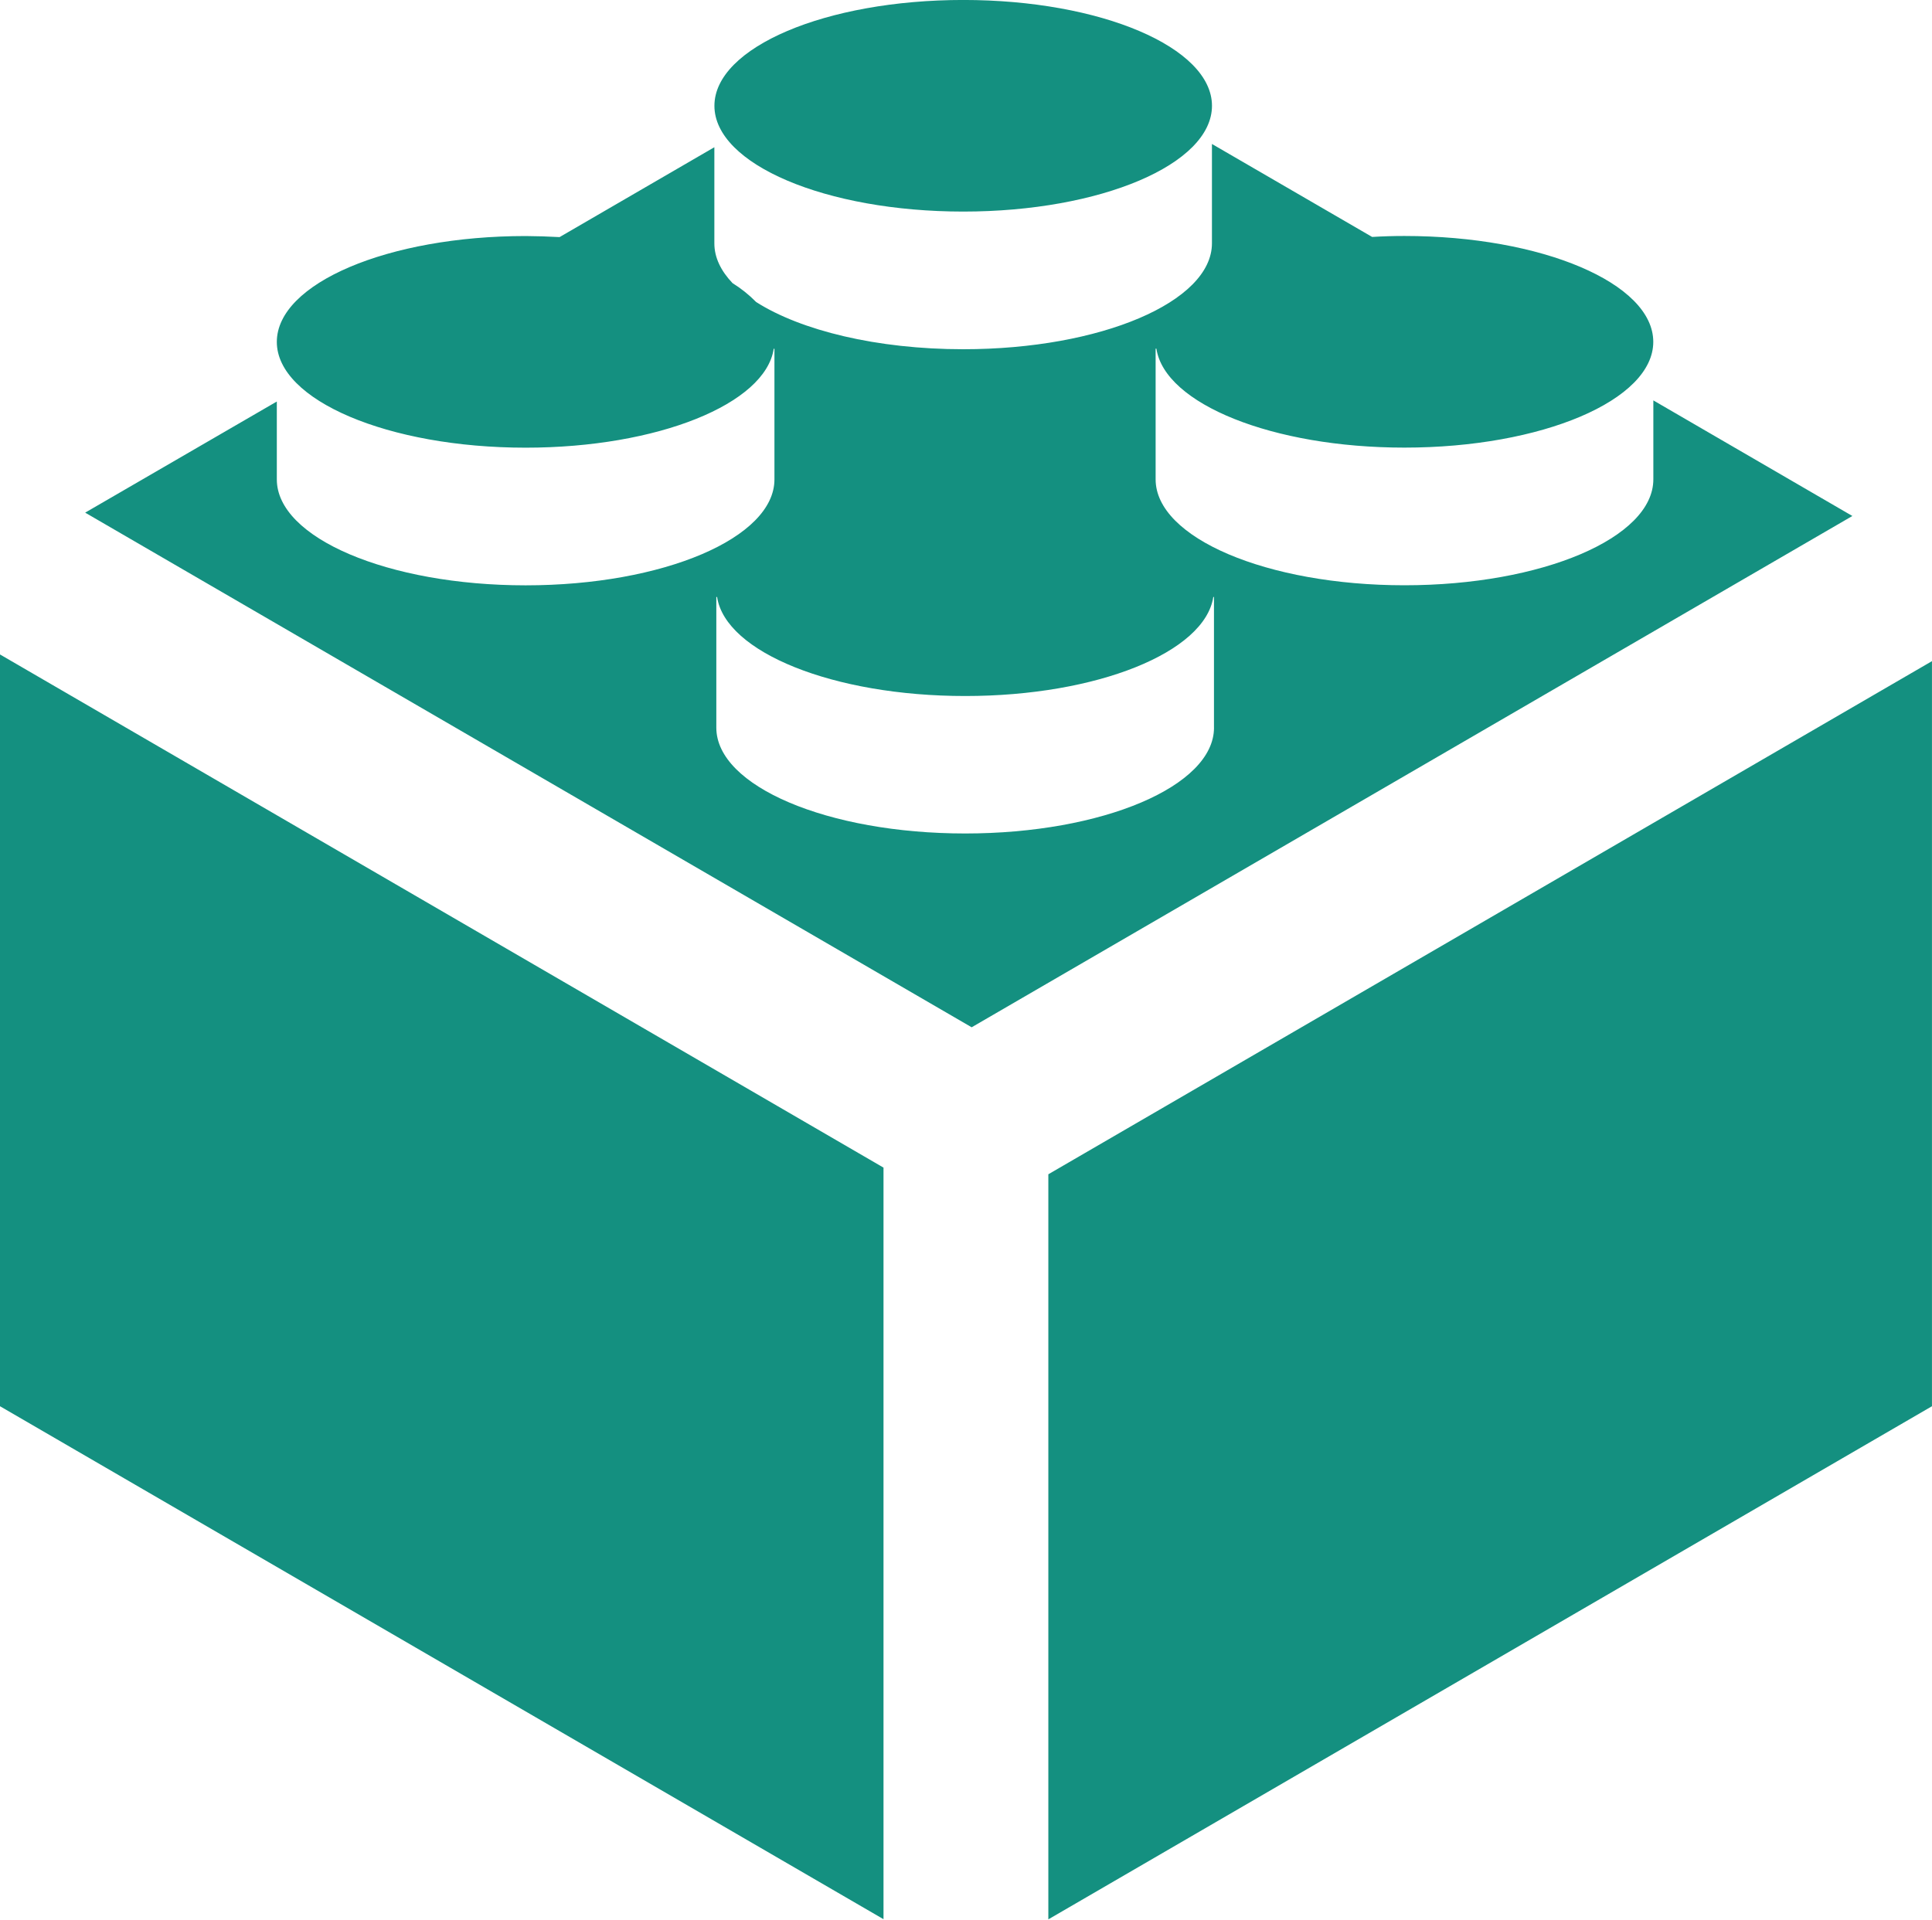
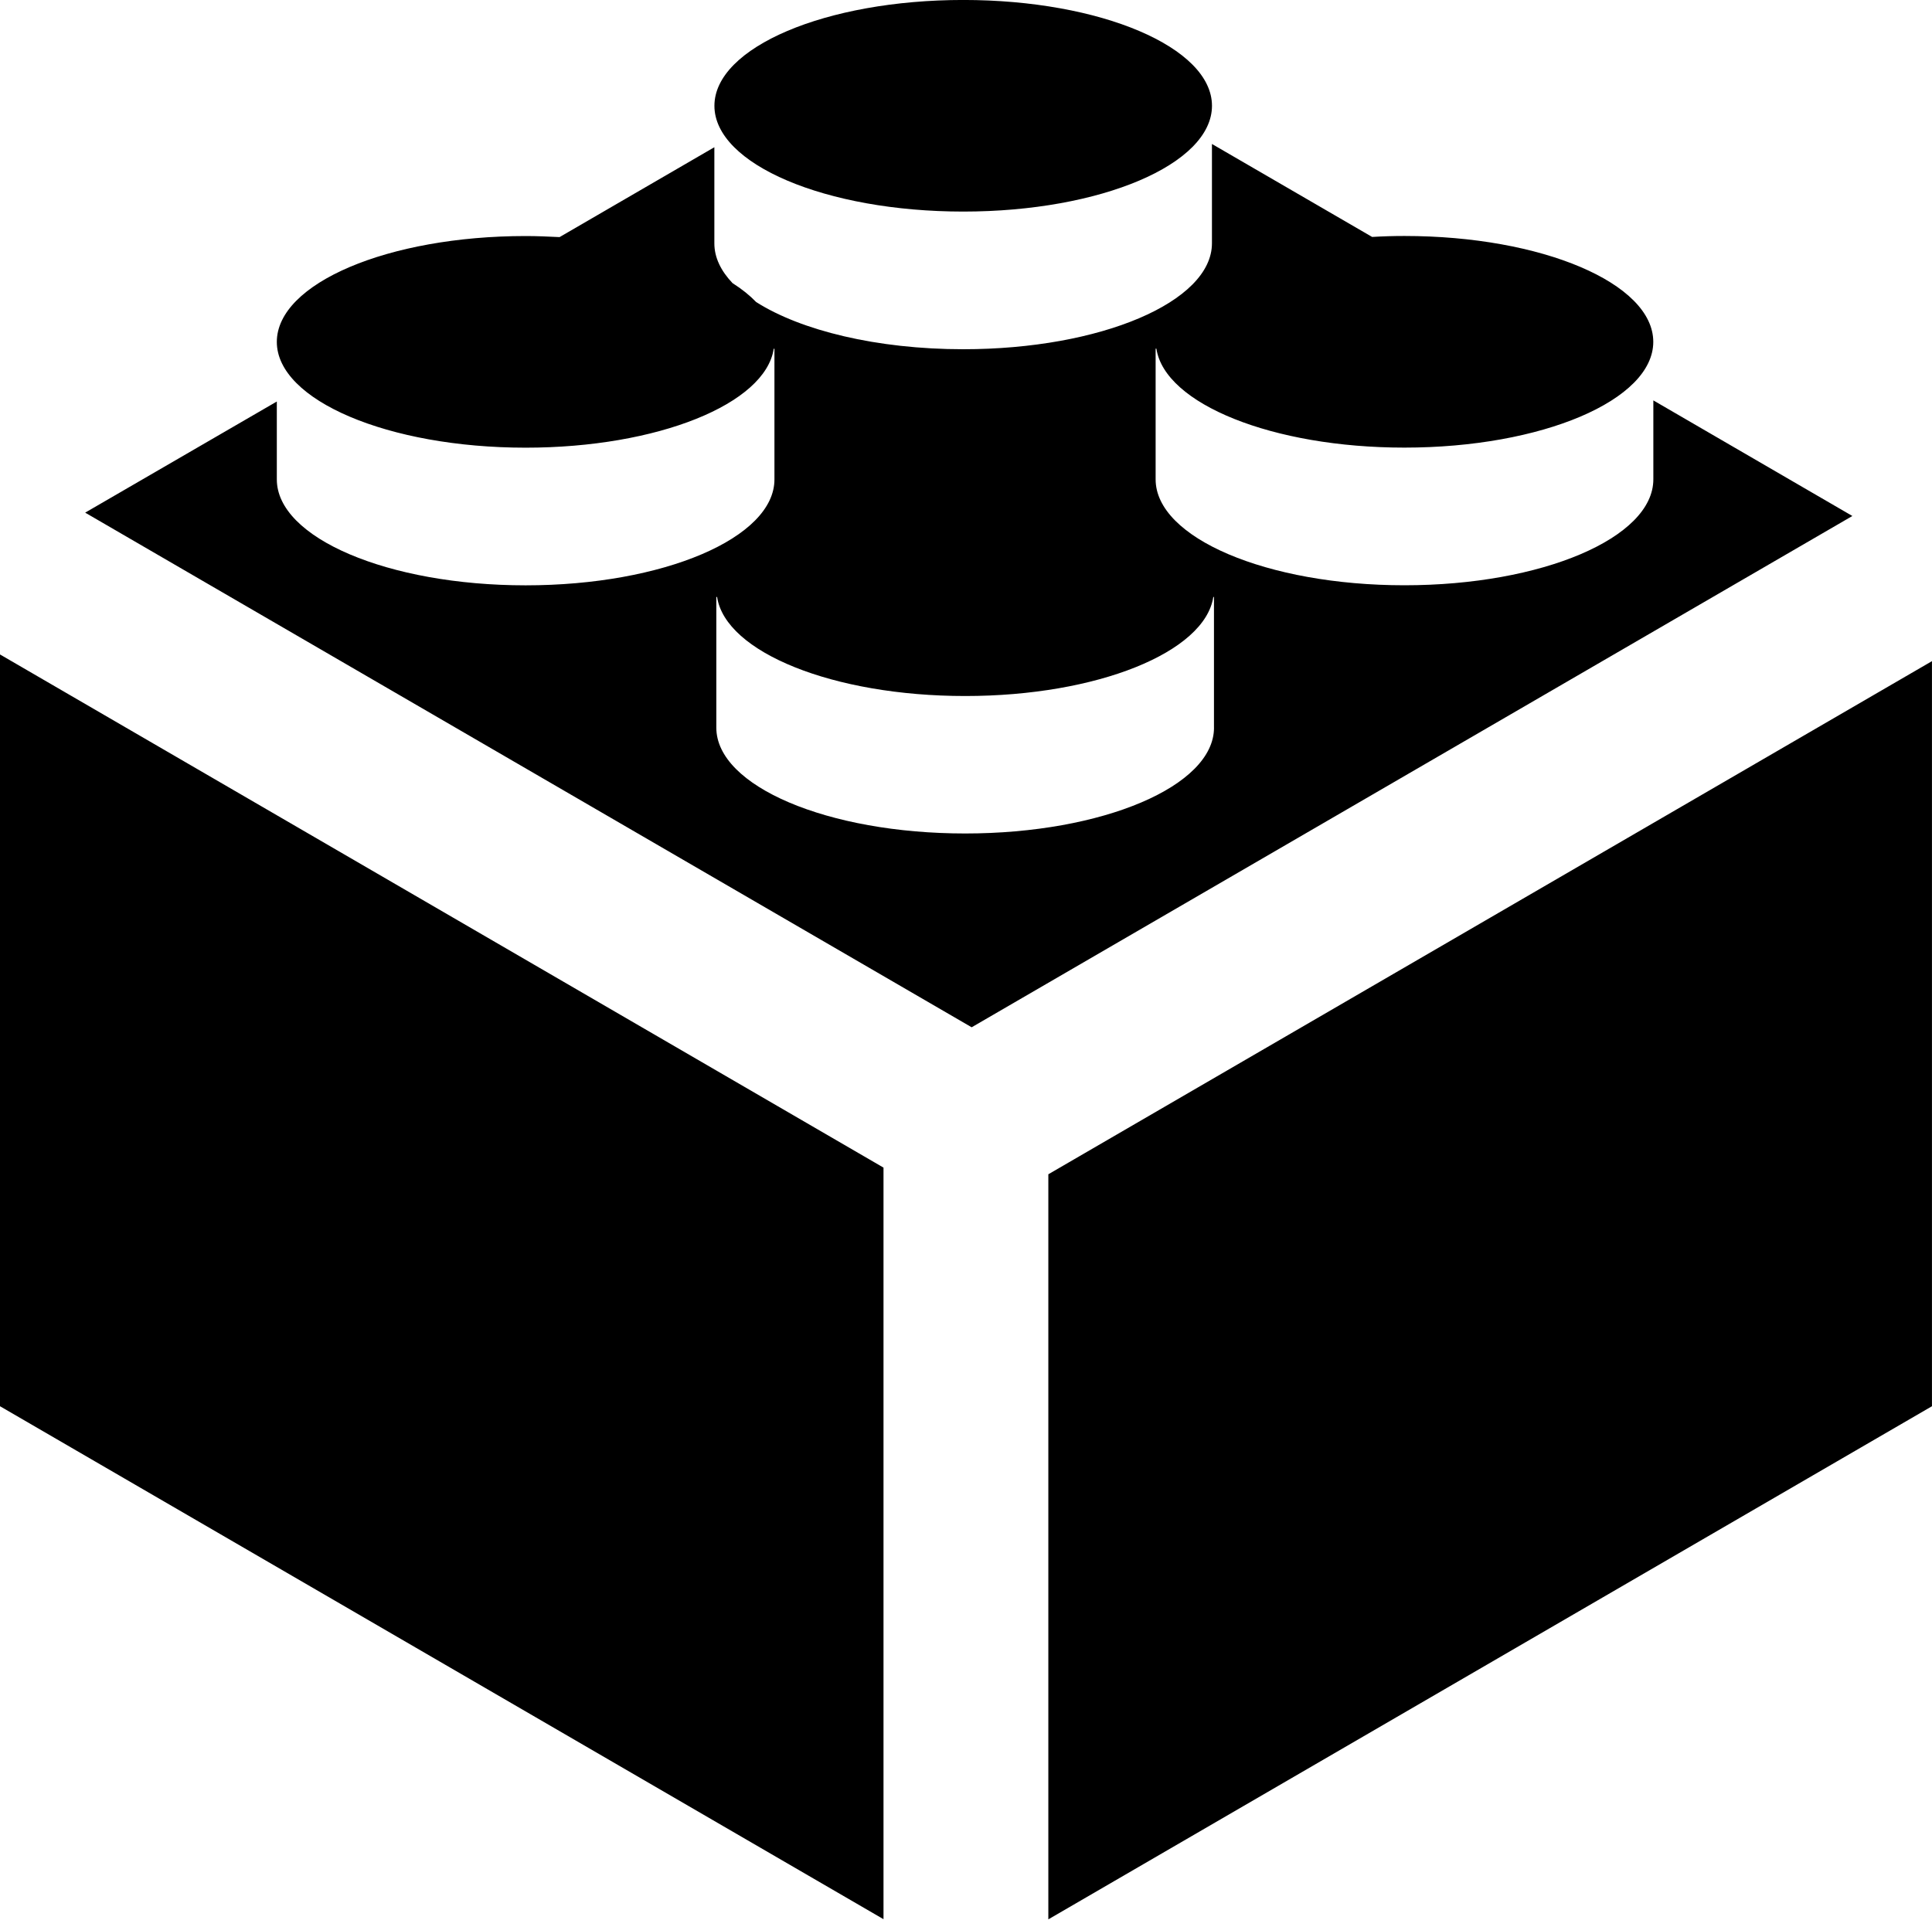
- <svg xmlns="http://www.w3.org/2000/svg" width="60" height="59.62" viewBox="226.001 226.19 60 59.62">
-   <path fill="#149080" d="M226.001 269.871l27.438 15.934v-23.346l-27.438-15.94v23.352zm51.346-31.244v2.453c0 1.817-3.458 3.29-7.73 3.29-4.266 0-7.727-1.473-7.727-3.29v-4.059h.024c.26 1.714 3.604 3.073 7.702 3.073 4.272 0 7.729-1.474 7.729-3.285 0-1.819-3.457-3.289-7.729-3.289-.339 0-.675.01-1.002.03l-4.975-2.888v3.086c0 1.817-3.454 3.29-7.723 3.29-2.683 0-5.045-.583-6.433-1.467a3.928 3.928 0 0 0-.732-.586c-.363-.381-.565-.797-.565-1.236v-2.986l-4.807 2.792a21.384 21.384 0 0 0-1.054-.033c-4.267 0-7.727 1.469-7.727 3.289 0 1.811 3.46 3.285 7.727 3.285 4.099 0 7.446-1.358 7.705-3.073h.022v4.059c0 1.817-3.455 3.29-7.727 3.29-4.267 0-7.727-1.473-7.727-3.29v-2.42l-5.952 3.452 27.531 15.986 27.351-15.882-6.181-3.591zm-13.644 10.166c0 1.817-3.46 3.287-7.727 3.287-4.269 0-7.729-1.47-7.729-3.287v-4.059h.024c.26 1.715 3.603 3.076 7.705 3.076 4.101 0 7.443-1.361 7.705-3.076h.021v4.059h.001zm-5.145 13.873v23.144L286 269.871v-23.144l-27.442 15.939zm-2.641-29.904c4.269 0 7.723-1.47 7.723-3.286 0-1.814-3.454-3.287-7.723-3.287-4.27 0-7.729 1.472-7.729 3.287-.001 1.816 3.459 3.286 7.729 3.286" />
+ <svg xmlns="http://www.w3.org/2000/svg" version="1.1" id="Layer_1" x="0px" y="0px" width="60px" height="59.62px" viewBox="226.001 226.19 60 59.62" enable-background="new 226.001 226.19 60 59.62" xml:space="preserve">
+   <path d="M226.001,269.871l27.438,15.934v-23.346l-27.438-15.94V269.871z M277.347,238.627v2.453 c0,1.817-3.458,3.29-7.73,3.29c-4.266,0-7.727-1.473-7.727-3.29v-4.059h0.024c0.26,1.714,3.604,3.073,7.702,3.073 c4.272,0,7.729-1.474,7.729-3.285c0-1.819-3.457-3.289-7.729-3.289c-0.339,0-0.675,0.01-1.002,0.03l-4.975-2.888v3.086 c0,1.817-3.454,3.29-7.723,3.29c-2.683,0-5.045-0.583-6.433-1.467c-0.196-0.203-0.439-0.401-0.732-0.586 c-0.363-0.381-0.565-0.797-0.565-1.236v-2.986l-4.807,2.792c-0.347-0.017-0.696-0.033-1.054-0.033c-4.267,0-7.727,1.469-7.727,3.289 c0,1.811,3.46,3.285,7.727,3.285c4.099,0,7.446-1.358,7.705-3.073h0.022v4.059c0,1.817-3.455,3.29-7.727,3.29 c-4.267,0-7.727-1.473-7.727-3.29v-2.42l-5.952,3.452l27.531,15.986l27.351-15.882L277.347,238.627z M263.703,248.793 c0,1.817-3.46,3.287-7.727,3.287c-4.269,0-7.729-1.47-7.729-3.287v-4.059h0.024c0.26,1.715,3.603,3.076,7.705,3.076 c4.101,0,7.443-1.361,7.705-3.076h0.021V248.793L263.703,248.793z M258.558,262.666v23.144L286,269.871v-23.144L258.558,262.666z  M255.917,232.762c4.269,0,7.723-1.47,7.723-3.286c0-1.814-3.454-3.287-7.723-3.287c-4.27,0-7.729,1.472-7.729,3.287 C248.187,231.292,251.647,232.762,255.917,232.762" />
</svg>
